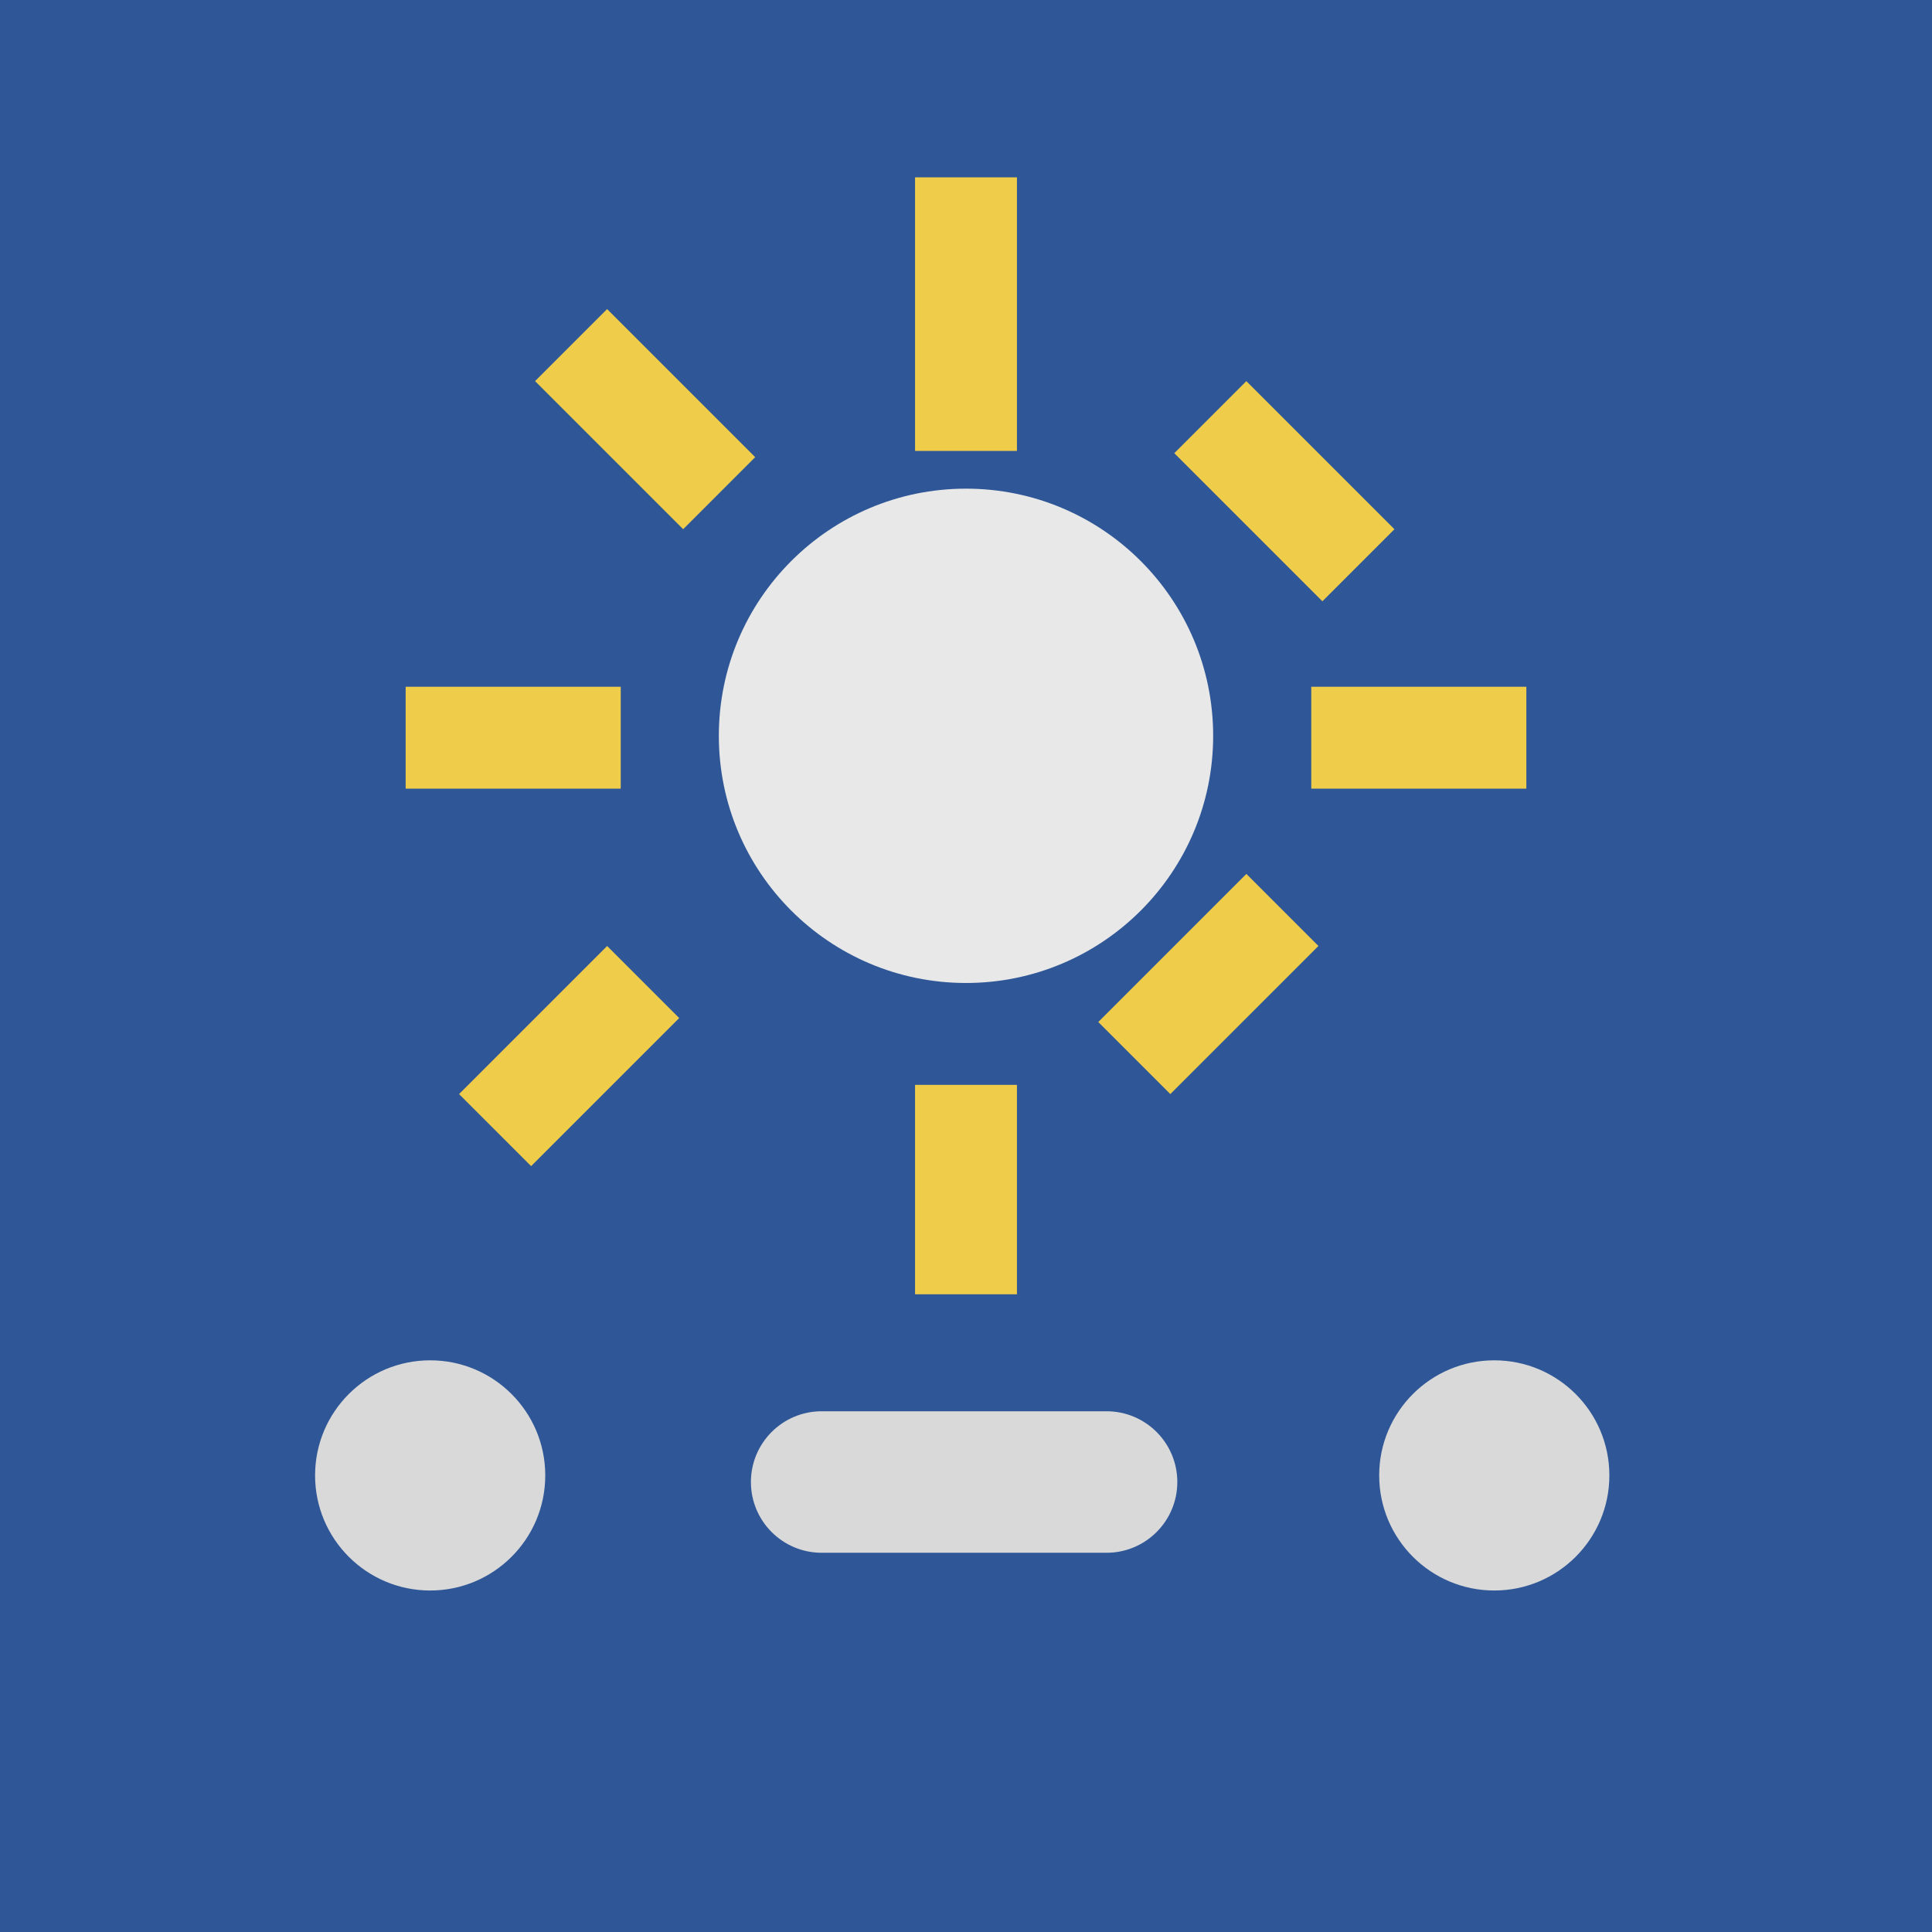
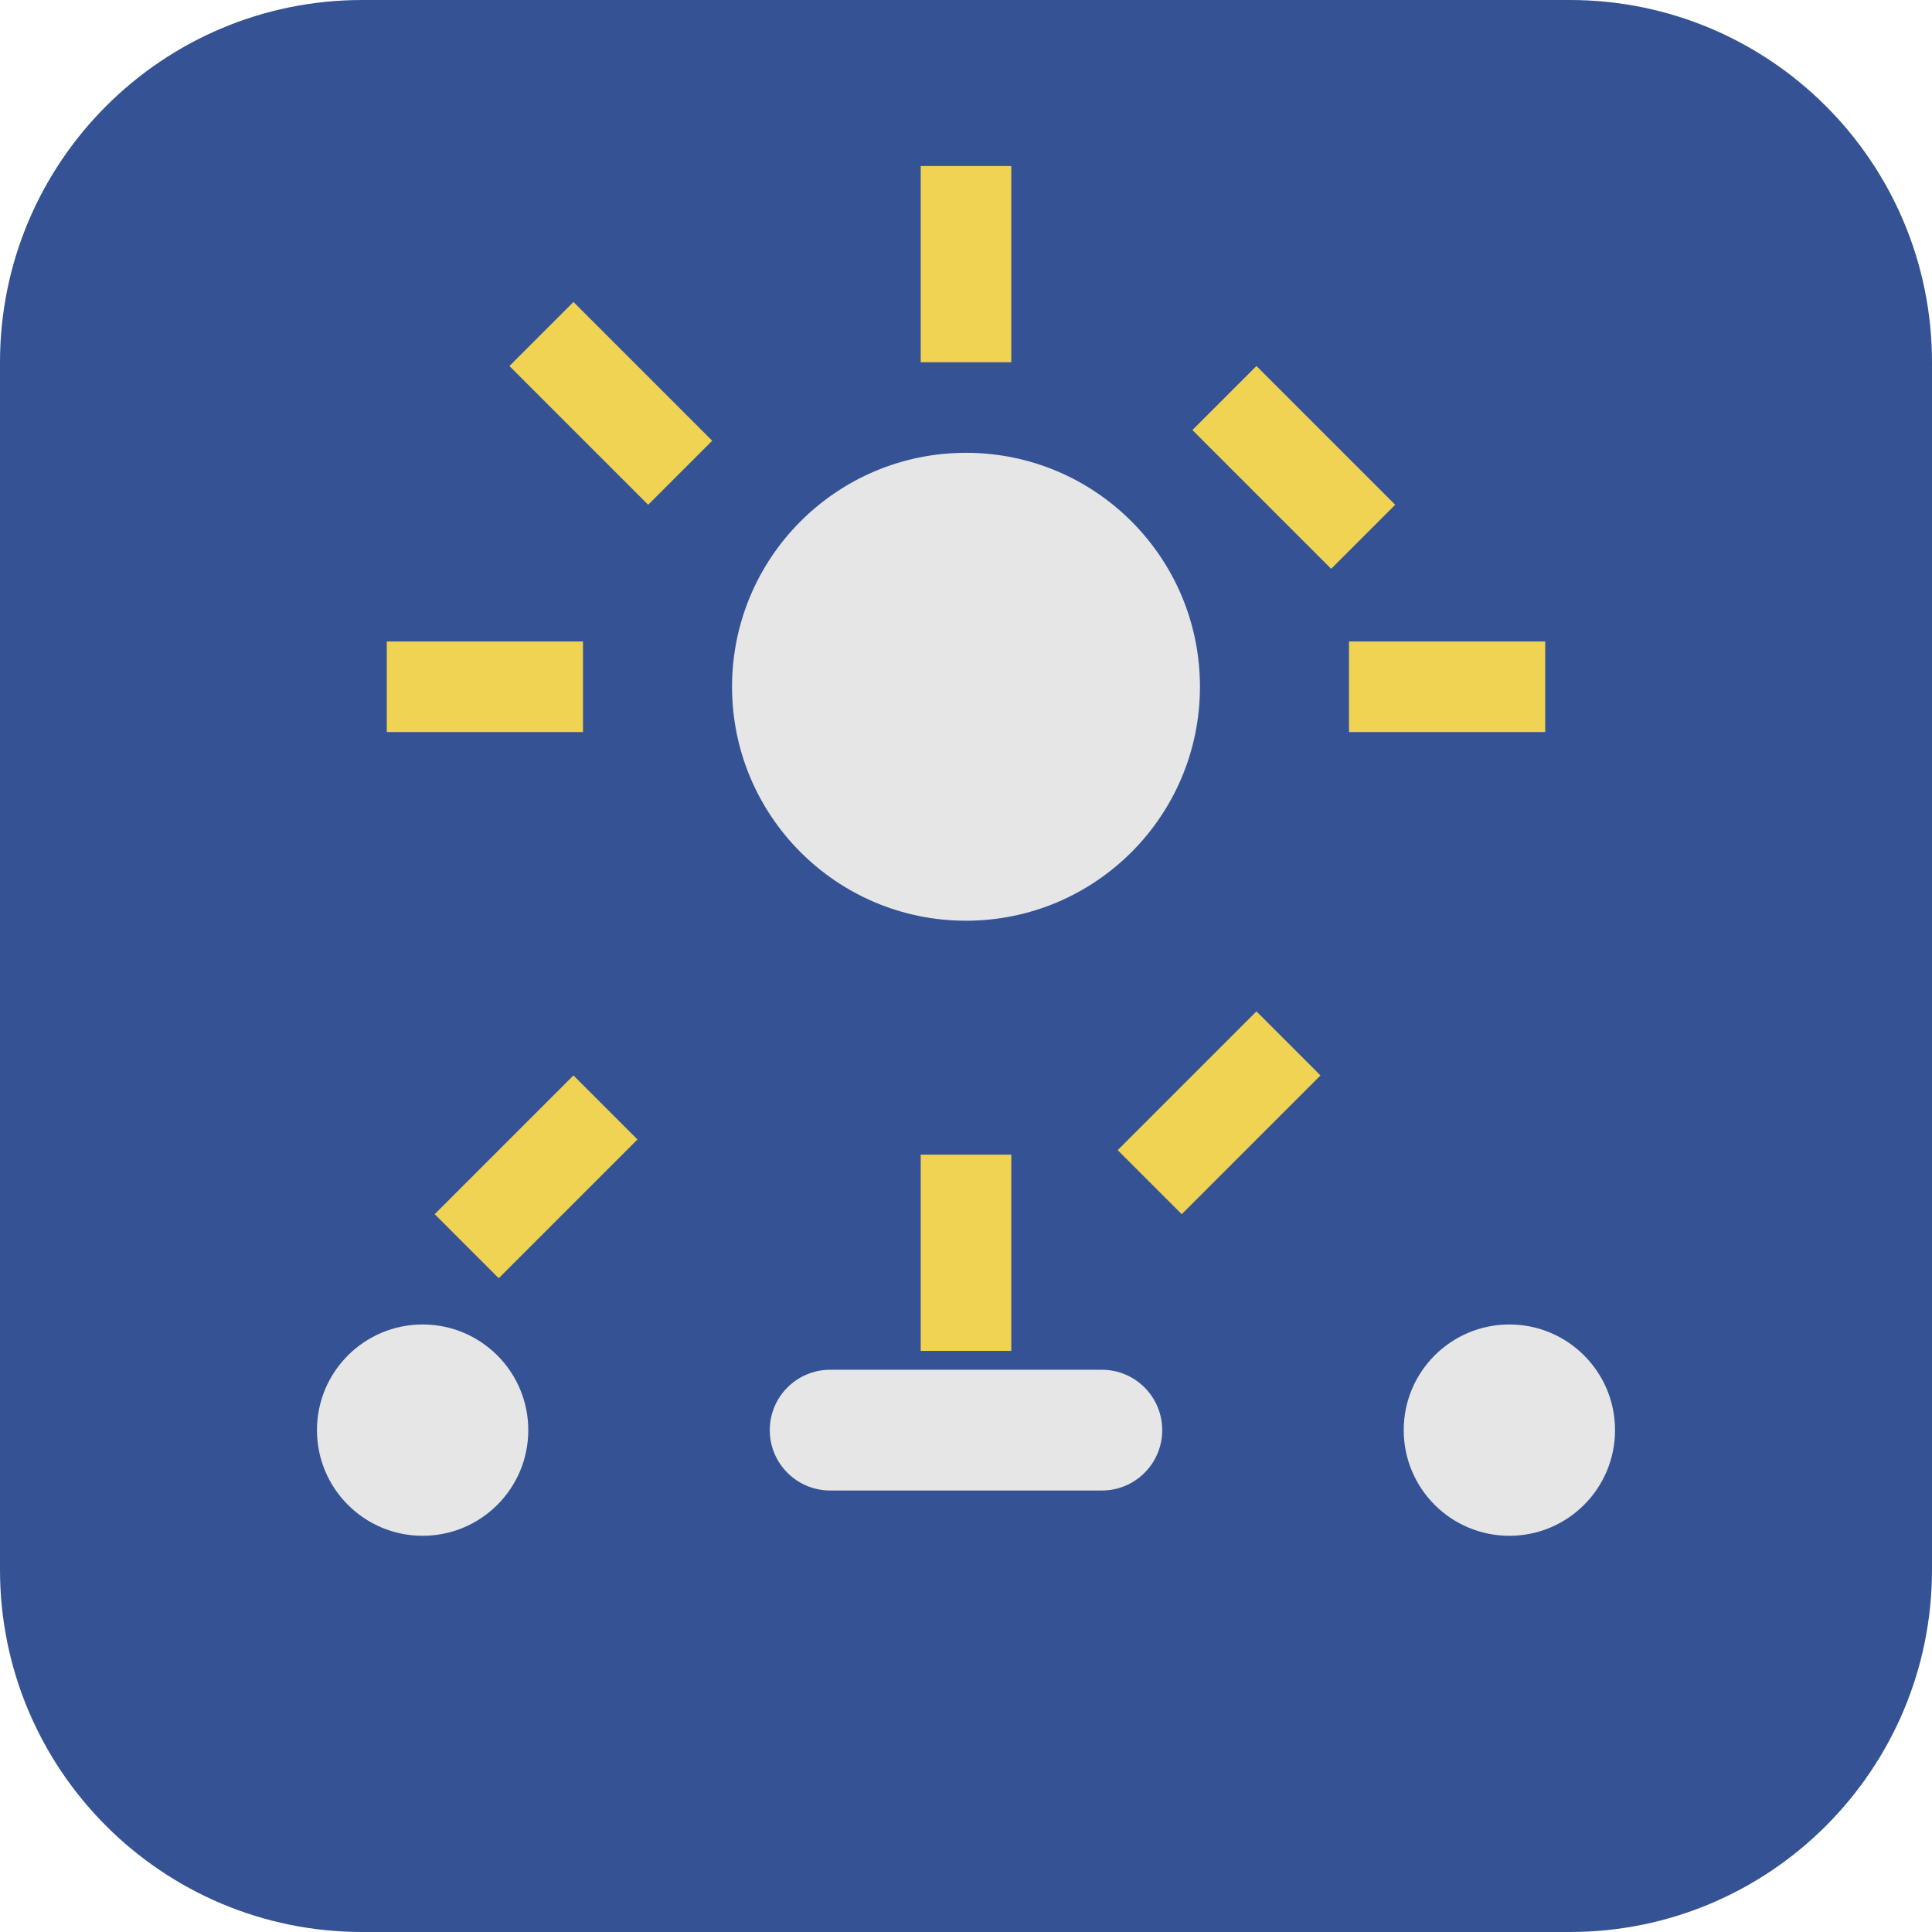
<svg xmlns="http://www.w3.org/2000/svg" width="1024" height="1024" viewBox="0 0 1024 1024" fill="none">
-   <rect width="1024" height="1024" fill="#2F5797" />
-   <circle cx="512" cy="390" r="131" fill="#E8E8E8" />
-   <rect x="485" y="94" width="54" height="145" fill="#EFCD4B" />
-   <rect x="485" y="575" width="54" height="111" fill="#EFCD4B" />
-   <rect x="215" y="364" width="114" height="54" fill="#EFCD4B" />
-   <rect x="695" y="364" width="114" height="54" fill="#EFCD4B" />
-   <rect x="283.6" y="202" width="54" height="111" transform="rotate(-45 283.6 202)" fill="#EFCD4B" />
-   <rect x="622.4" y="240.2" width="54" height="111" transform="rotate(-45 622.4 240.2)" fill="#EFCD4B" />
-   <rect x="321.8" y="501.4" width="54" height="111" transform="rotate(45 321.8 501.4)" fill="#EFCD4B" />
-   <rect x="660.6" y="463.2" width="54" height="111" transform="rotate(45 660.6 463.2)" fill="#EFCD4B" />
-   <circle cx="228" cy="782" r="61" fill="#D9D9D9" />
-   <circle cx="792" cy="782" r="61" fill="#D9D9D9" />
-   <rect x="398" y="748" width="226" height="75" rx="37.5" fill="#D9D9D9" />
+   <rect width="1024" height="1024" rx="192" fill="#355394" />
+   <circle cx="512" cy="364" r="124" fill="#E6E6E6" />
+   <rect x="488" y="88" width="48" height="104" fill="#F0D352" />
+   <rect x="488" y="612" width="48" height="104" fill="#F0D352" />
+   <rect x="205" y="340" width="104" height="48" fill="#F0D352" />
+   <rect x="715" y="340" width="104" height="48" fill="#F0D352" />
+   <rect x="270" y="194" width="48" height="104" transform="rotate(-45 270 194)" fill="#F0D352" />
+   <rect x="632" y="227.941" width="48" height="104" transform="rotate(-45 632 227.941)" fill="#F0D352" />
+   <rect x="303.941" y="570" width="48" height="104" transform="rotate(45 303.941 570)" fill="#F0D352" />
+   <rect x="665.941" y="536.059" width="48" height="104" transform="rotate(45 665.941 536.059)" fill="#F0D352" />
+   <circle cx="224" cy="758" r="56" fill="#E6E6E6" />
+   <circle cx="800" cy="758" r="56" fill="#E6E6E6" />
+   <rect x="408" y="726" width="208" height="64" rx="32" fill="#E6E6E6" />
</svg>
